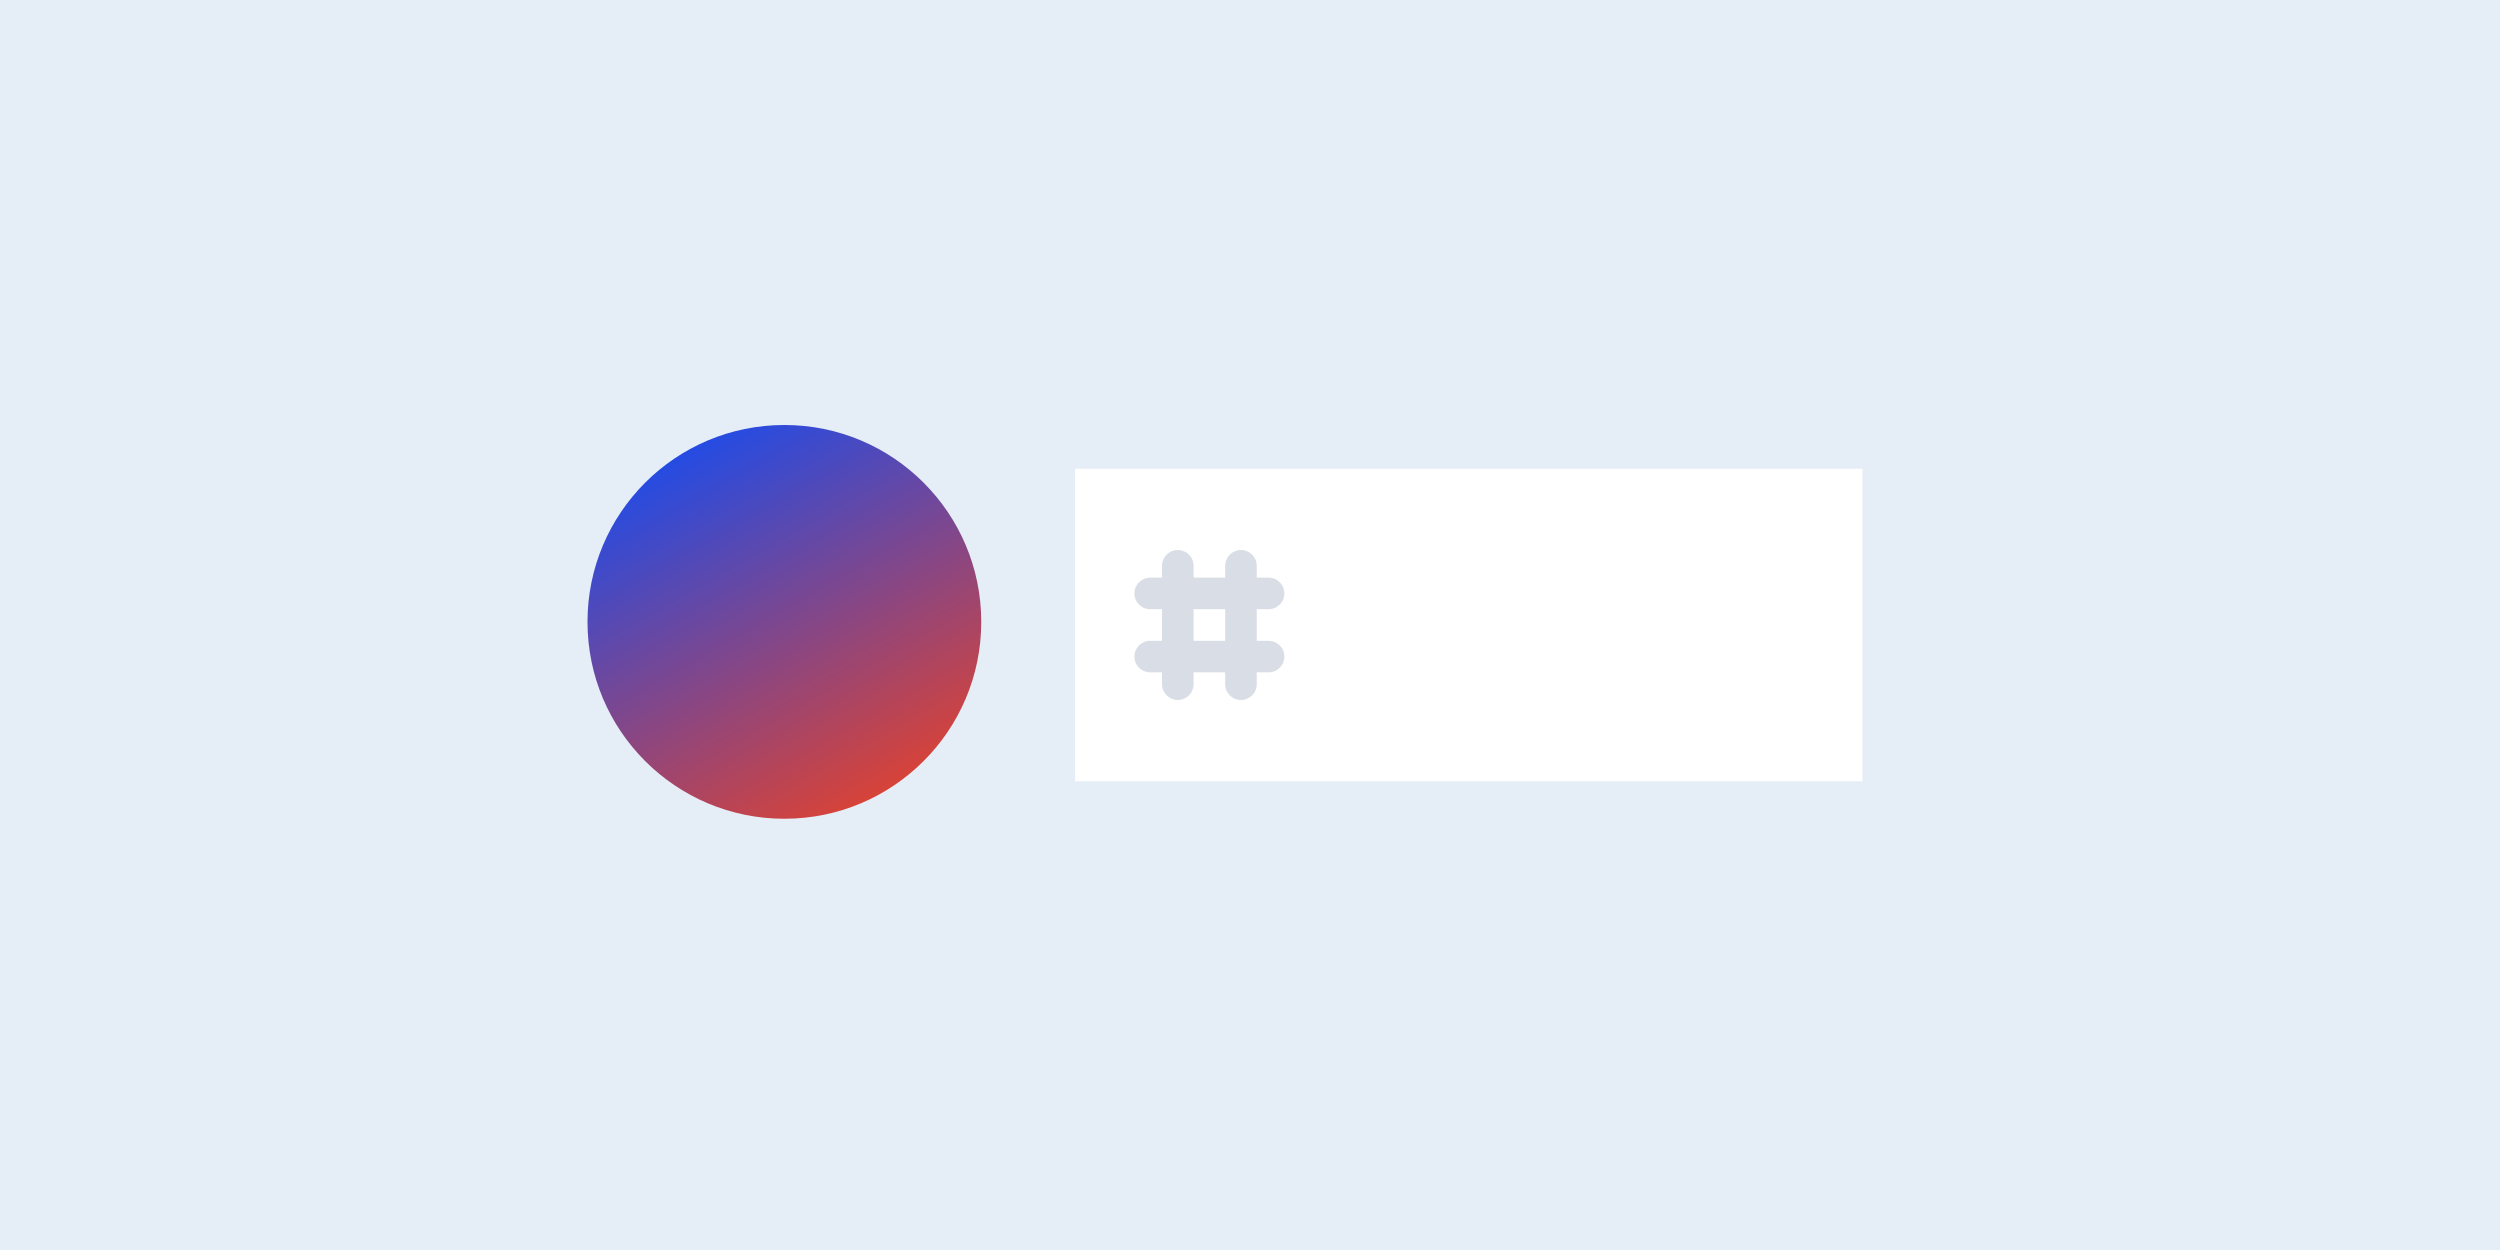
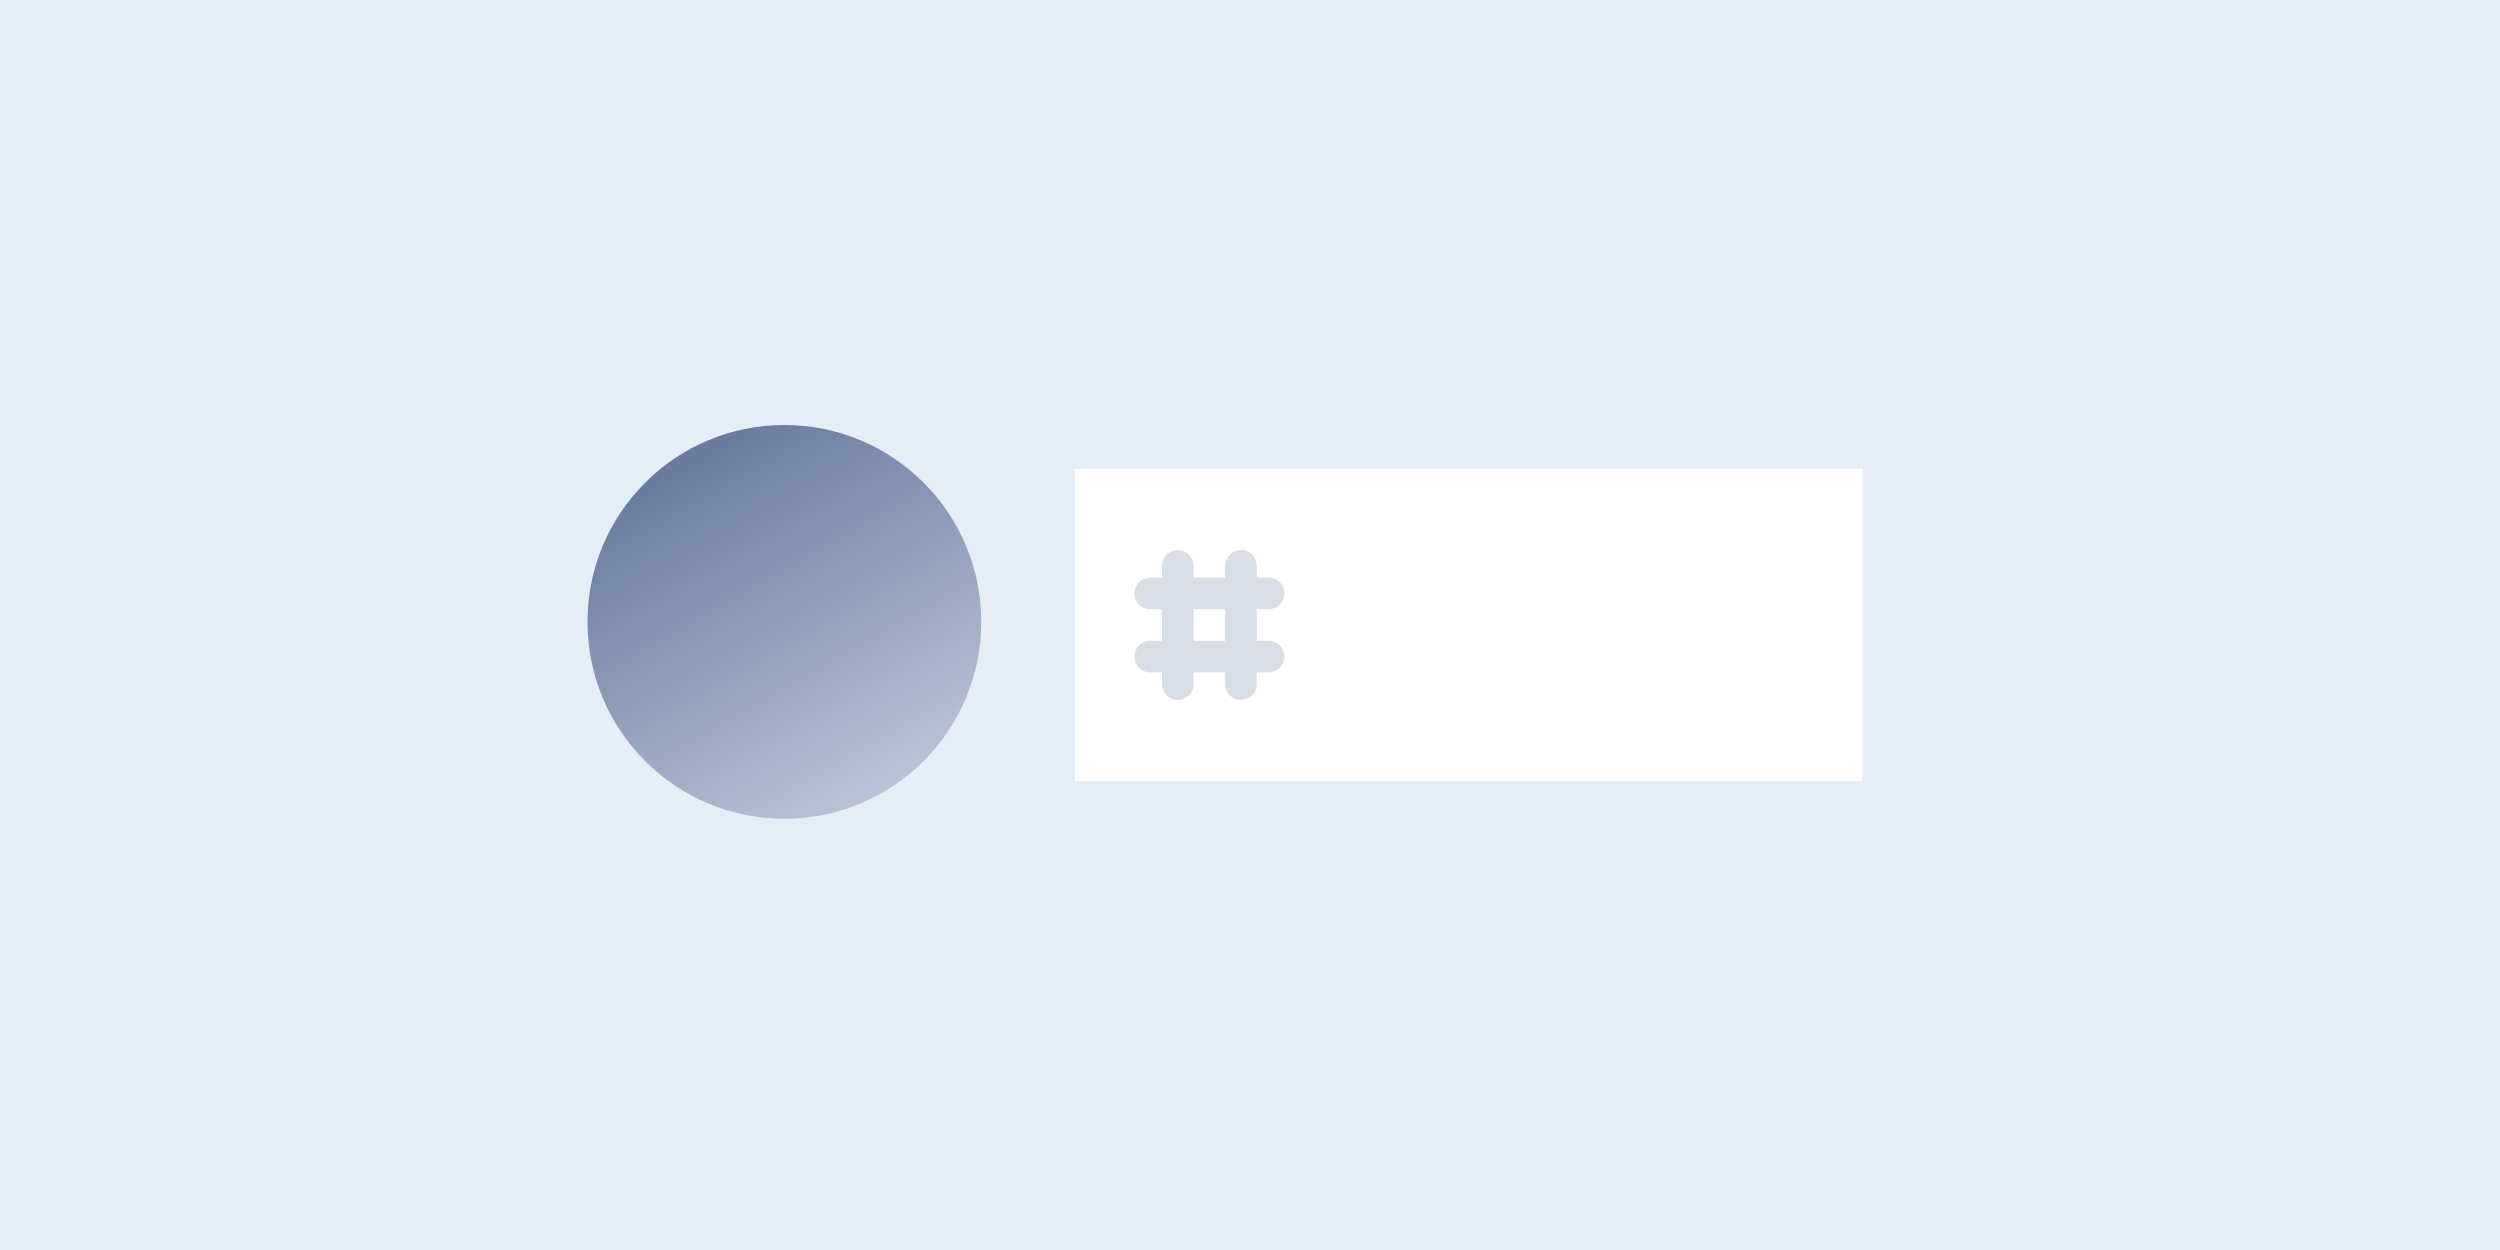
<svg xmlns="http://www.w3.org/2000/svg" fill="none" height="200" viewBox="0 0 400 200" width="400">
  <linearGradient id="a" gradientUnits="userSpaceOnUse" x1="108" x2="144" y1="68" y2="131">
-     <stop offset="0" stop-color="#184cef" />
-     <stop offset="1" stop-color="#e5422b" />
+     <stop offset="0" stop-color="#637599" />
+     <stop offset="1" stop-color="#637599" stop-opacity=".3" />
  </linearGradient>
  <path d="m0 0h400v200h-400z" fill="#e5edf6" />
  <circle cx="125.5" cy="99.5" fill="url(#a)" r="31.5" />
  <path d="m172 75h126v50h-126z" fill="#fff" />
  <path clip-rule="evenodd" d="m188.447 88c-1.395 0-2.526 1.131-2.526 2.526v1.895h-1.895c-1.395 0-2.526 1.131-2.526 2.526 0 1.395 1.131 2.526 2.526 2.526h1.895v5.052h-1.895c-1.395 0-2.526 1.131-2.526 2.527 0 1.395 1.131 2.526 2.526 2.526h1.895v1.895c0 1.395 1.131 2.526 2.526 2.526 1.396 0 2.527-1.131 2.527-2.526v-1.895h5.052v1.895c0 1.395 1.131 2.526 2.527 2.526 1.395 0 2.526-1.131 2.526-2.526v-1.895h1.895c1.395 0 2.526-1.131 2.526-2.526 0-1.396-1.131-2.527-2.526-2.527h-1.895v-5.052h1.895c1.395 0 2.526-1.131 2.526-2.526 0-1.395-1.131-2.526-2.526-2.526h-1.895v-1.895c0-1.395-1.131-2.526-2.526-2.526-1.396 0-2.527 1.131-2.527 2.526v1.895h-5.052v-1.895c0-1.395-1.131-2.526-2.527-2.526zm2.527 9.474v5.052h5.052v-5.052z" fill="#637599" fill-opacity=".24" fill-rule="evenodd" />
</svg>
